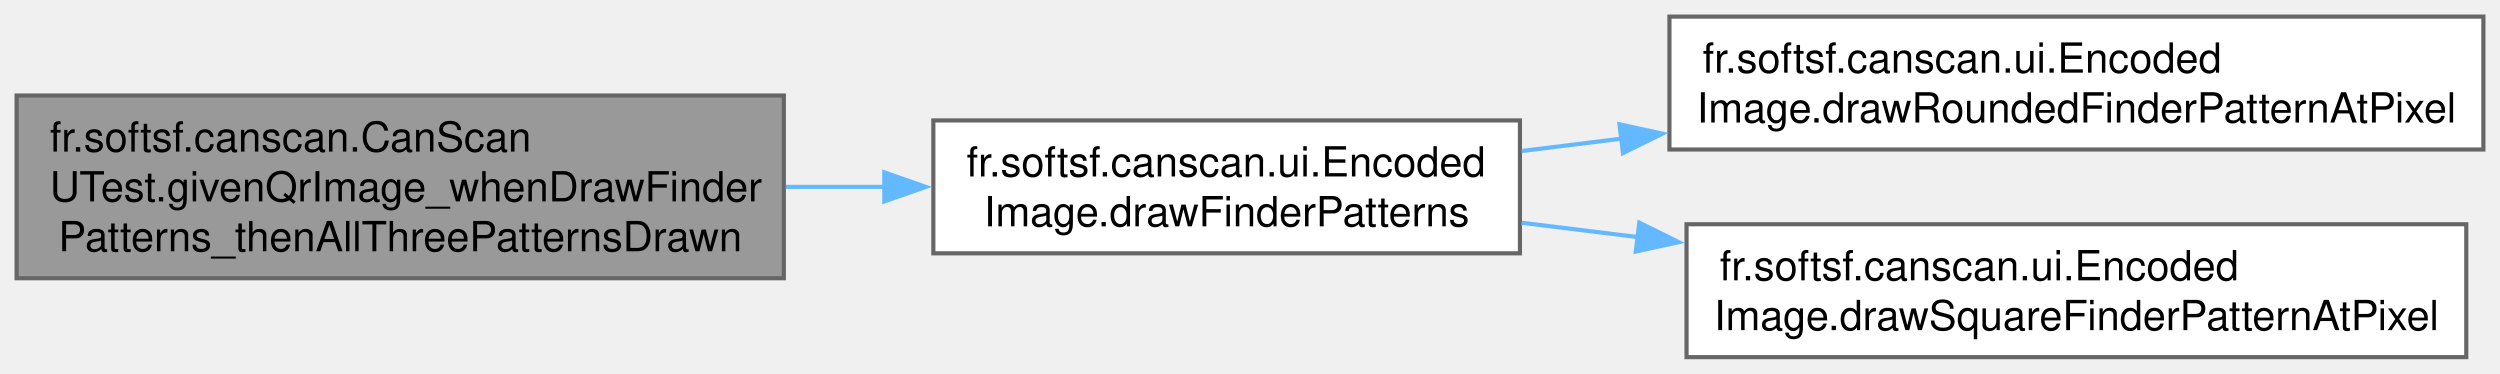
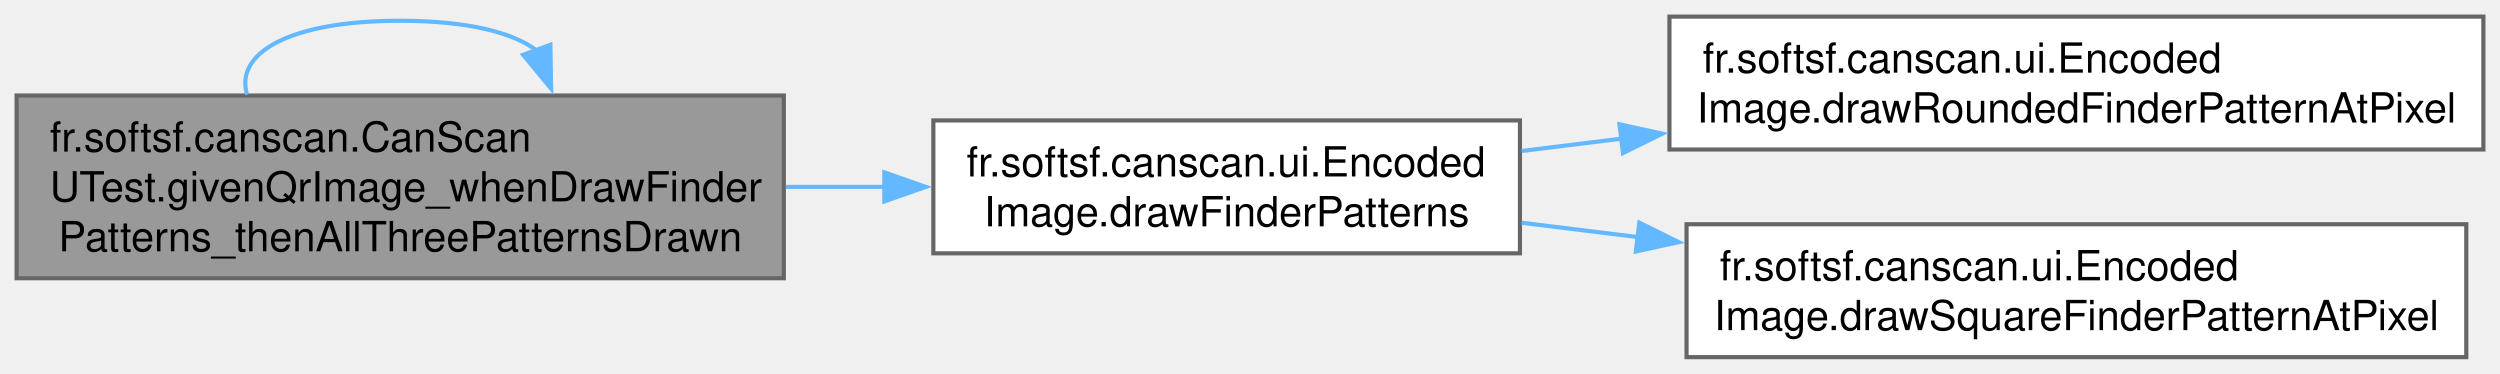
<svg xmlns="http://www.w3.org/2000/svg" xmlns:xlink="http://www.w3.org/1999/xlink" width="602pt" height="90pt" viewBox="0.00 0.00 602.00 90.00">
  <g id="graph0" class="graph" transform="scale(1 1) rotate(0) translate(4 86)">
    <g id="Node000001" class="node">
      <g id="a_Node000001">
        <a xlink:title=" ">
          <polygon fill="#999999" stroke="#666666" points="184.75,-63 0,-63 0,-19 184.75,-19 184.75,-63" />
          <text text-anchor="start" x="8" y="-49.5" font-family="Helvetica,sans-Serif" font-size="10.00">fr.softsf.canscan.CanScan</text>
          <text text-anchor="start" x="8" y="-37.5" font-family="Helvetica,sans-Serif" font-size="10.00">UTest.givenQrImage_whenDrawFinder</text>
          <text text-anchor="middle" x="92.38" y="-25.5" font-family="Helvetica,sans-Serif" font-size="10.00">Patterns_thenAllThreePatternsDrawn</text>
+         </a>
+       </g>
+     </g>
+     <g id="edge4_Node000001_Node000001" class="edge">
+       <g id="a_edge4_Node000001_Node000001">
+         <a xlink:title=" ">
+           <path fill="none" stroke="#63b8ff" d="M55.51,-63.21C52.49,-72.8 64.78,-81 92.38,-81 108.76,-81 119.75,-78.11 125.34,-73.75" />
+           <polygon fill="#63b8ff" stroke="#63b8ff" points="128.53,-75.22 128.72,-64.63 121.96,-72.8 128.53,-75.22" />
        </a>
      </g>
    </g>
    <g id="Node000002" class="node">
      <g id="a_Node000002">
        <a xlink:href="classfr_1_1softsf_1_1canscan_1_1ui_1_1_encoded_image.html#a5724cc65ce9613fa741b437515143b51" target="_top" xlink:title="Renders the three QR code finder patterns at the corners using the specified style.">
          <polygon fill="white" stroke="#666666" points="362,-57 220.75,-57 220.75,-25 362,-25 362,-57" />
          <text text-anchor="start" x="228.75" y="-43.5" font-family="Helvetica,sans-Serif" font-size="10.00">fr.softsf.canscan.ui.Encoded</text>
          <text text-anchor="middle" x="291.38" y="-31.5" font-family="Helvetica,sans-Serif" font-size="10.00">Image.drawFinderPatterns</text>
        </a>
      </g>
    </g>
    <g id="edge1_Node000001_Node000002" class="edge">
      <g id="a_edge1_Node000001_Node000002">
        <a xlink:title=" ">
          <path fill="none" stroke="#63b8ff" d="M185.24,-41C193.19,-41 201.21,-41 209.07,-41" />
          <polygon fill="#63b8ff" stroke="#63b8ff" points="208.94,-44.5 218.94,-41 208.94,-37.5 208.94,-44.5" />
        </a>
      </g>
    </g>
    <g id="Node000003" class="node">
      <g id="a_Node000003">
        <a xlink:href="classfr_1_1softsf_1_1canscan_1_1ui_1_1_encoded_image.html#a8c9390de6c95571f3660c32e90662535" target="_top" xlink:title="Draws a QR code finder pattern with rounded corners at the specified pixel coordinates.">
          <polygon fill="white" stroke="#666666" points="594,-82 398,-82 398,-50 594,-50 594,-82" />
          <text text-anchor="start" x="406" y="-68.5" font-family="Helvetica,sans-Serif" font-size="10.00">fr.softsf.canscan.ui.Encoded</text>
          <text text-anchor="middle" x="496" y="-56.5" font-family="Helvetica,sans-Serif" font-size="10.00">Image.drawRoundedFinderPatternAtPixel</text>
        </a>
      </g>
    </g>
    <g id="edge2_Node000002_Node000003" class="edge">
      <g id="a_edge2_Node000002_Node000003">
        <a xlink:title=" ">
          <path fill="none" stroke="#63b8ff" d="M362.39,-49.64C370.26,-50.61 378.4,-51.61 386.6,-52.63" />
          <polygon fill="#63b8ff" stroke="#63b8ff" points="385.96,-56.07 396.31,-53.82 386.81,-49.13 385.96,-56.07" />
        </a>
      </g>
    </g>
    <g id="Node000004" class="node">
      <g id="a_Node000004">
        <a xlink:href="classfr_1_1softsf_1_1canscan_1_1ui_1_1_encoded_image.html#adc8966dc4ad0994973f517355dee4c00" target="_top" xlink:title="Draws a standard square QR code finder pattern at the specified pixel coordinates.">
          <polygon fill="white" stroke="#666666" points="589.88,-32 402.12,-32 402.12,0 589.88,0 589.88,-32" />
          <text text-anchor="start" x="410.12" y="-18.5" font-family="Helvetica,sans-Serif" font-size="10.00">fr.softsf.canscan.ui.Encoded</text>
          <text text-anchor="middle" x="496" y="-6.5" font-family="Helvetica,sans-Serif" font-size="10.00">Image.drawSquareFinderPatternAtPixel</text>
        </a>
      </g>
    </g>
    <g id="edge3_Node000002_Node000004" class="edge">
      <g id="a_edge3_Node000002_Node000004">
        <a xlink:title=" ">
          <path fill="none" stroke="#63b8ff" d="M362.39,-32.36C371.52,-31.24 381.02,-30.06 390.56,-28.89" />
          <polygon fill="#63b8ff" stroke="#63b8ff" points="390.75,-32.39 400.25,-27.69 389.9,-25.44 390.75,-32.39" />
        </a>
      </g>
    </g>
  </g>
</svg>
